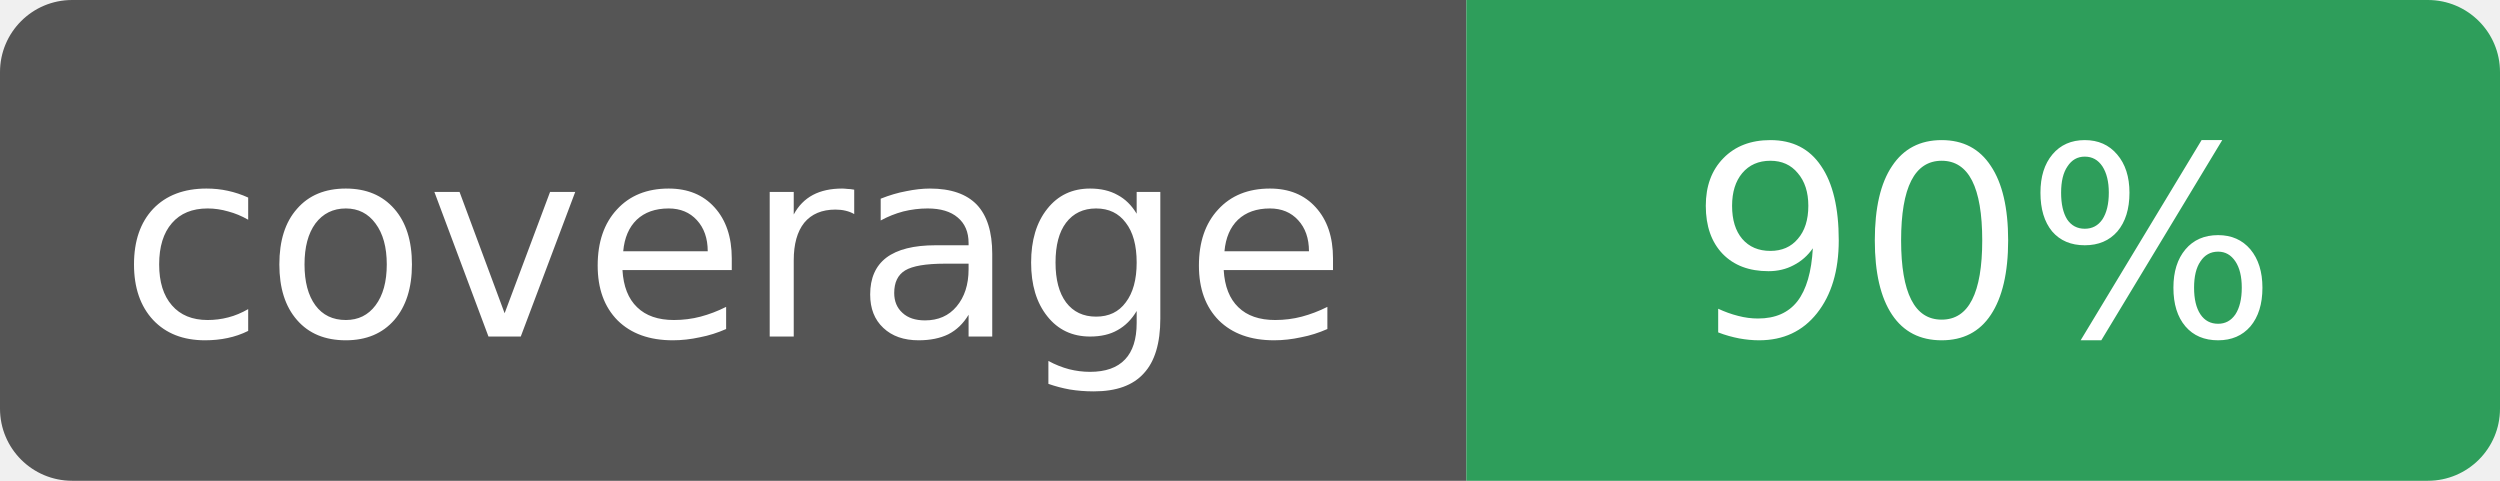
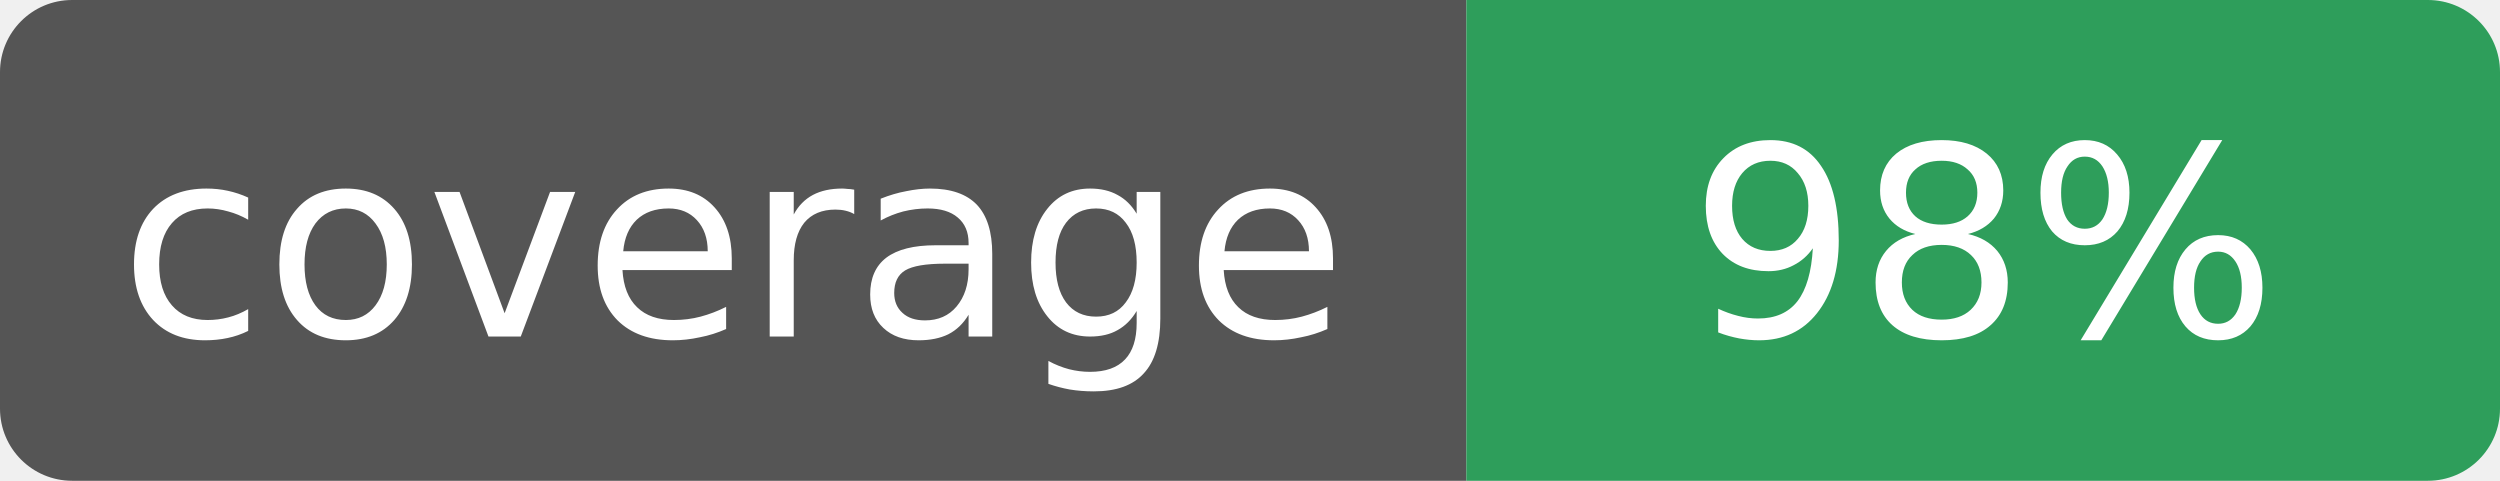
- <svg xmlns="http://www.w3.org/2000/svg" width="104" height="20" role="img" aria-label="coverage: 90%">
+ <svg xmlns="http://www.w3.org/2000/svg" width="104" height="20" role="img" aria-label="coverage: 98%">
  <clipPath id="r">
    <rect width="104" height="20" rx="3" fill="#fff" />
  </clipPath>
  <g clip-path="url(#r)">
    <rect width="61" height="20" fill="#555" />
    <rect x="61" width="43" height="20" fill="#2e9e5b" />
  </g>
  <g fill="#fff" text-anchor="middle" font-family="Verdana,Geneva,DejaVu Sans,sans-serif" font-size="11">
    <text x="30.5" y="14">coverage</text>
-     <text x="82.5" y="14">90%</text>
+     <text x="82.5" y="14">98%</text>
  </g>
</svg>
